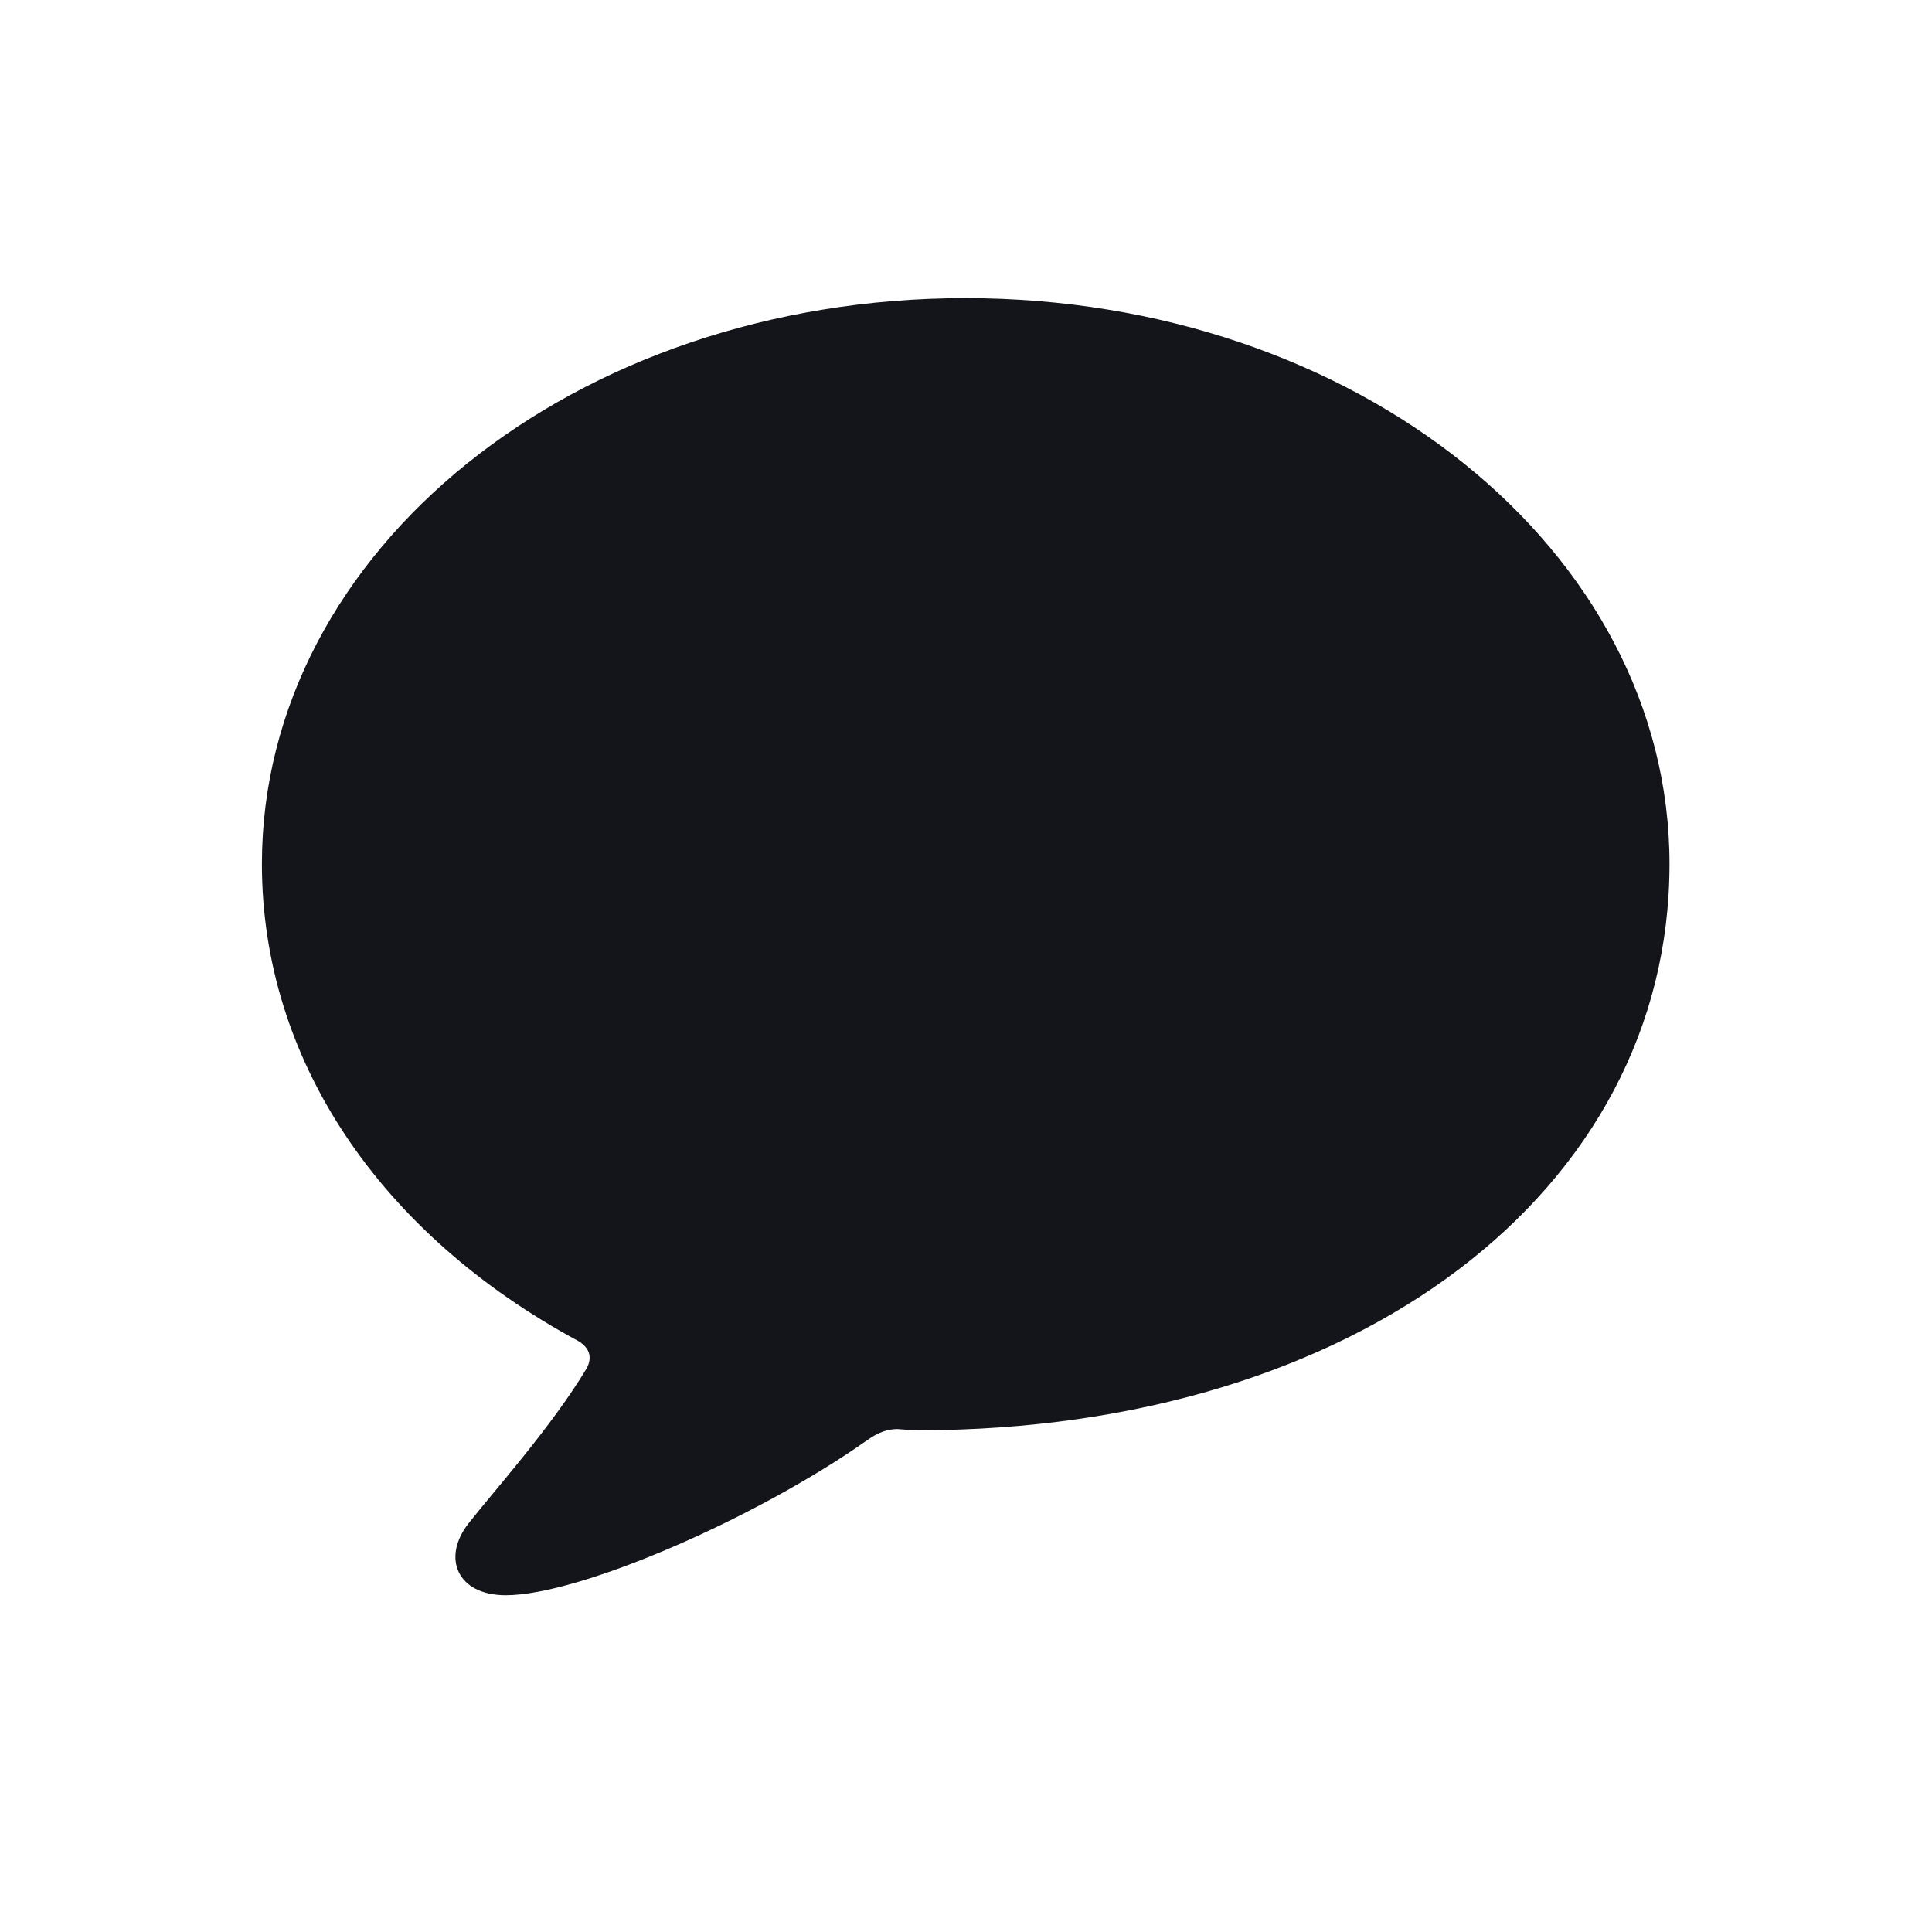
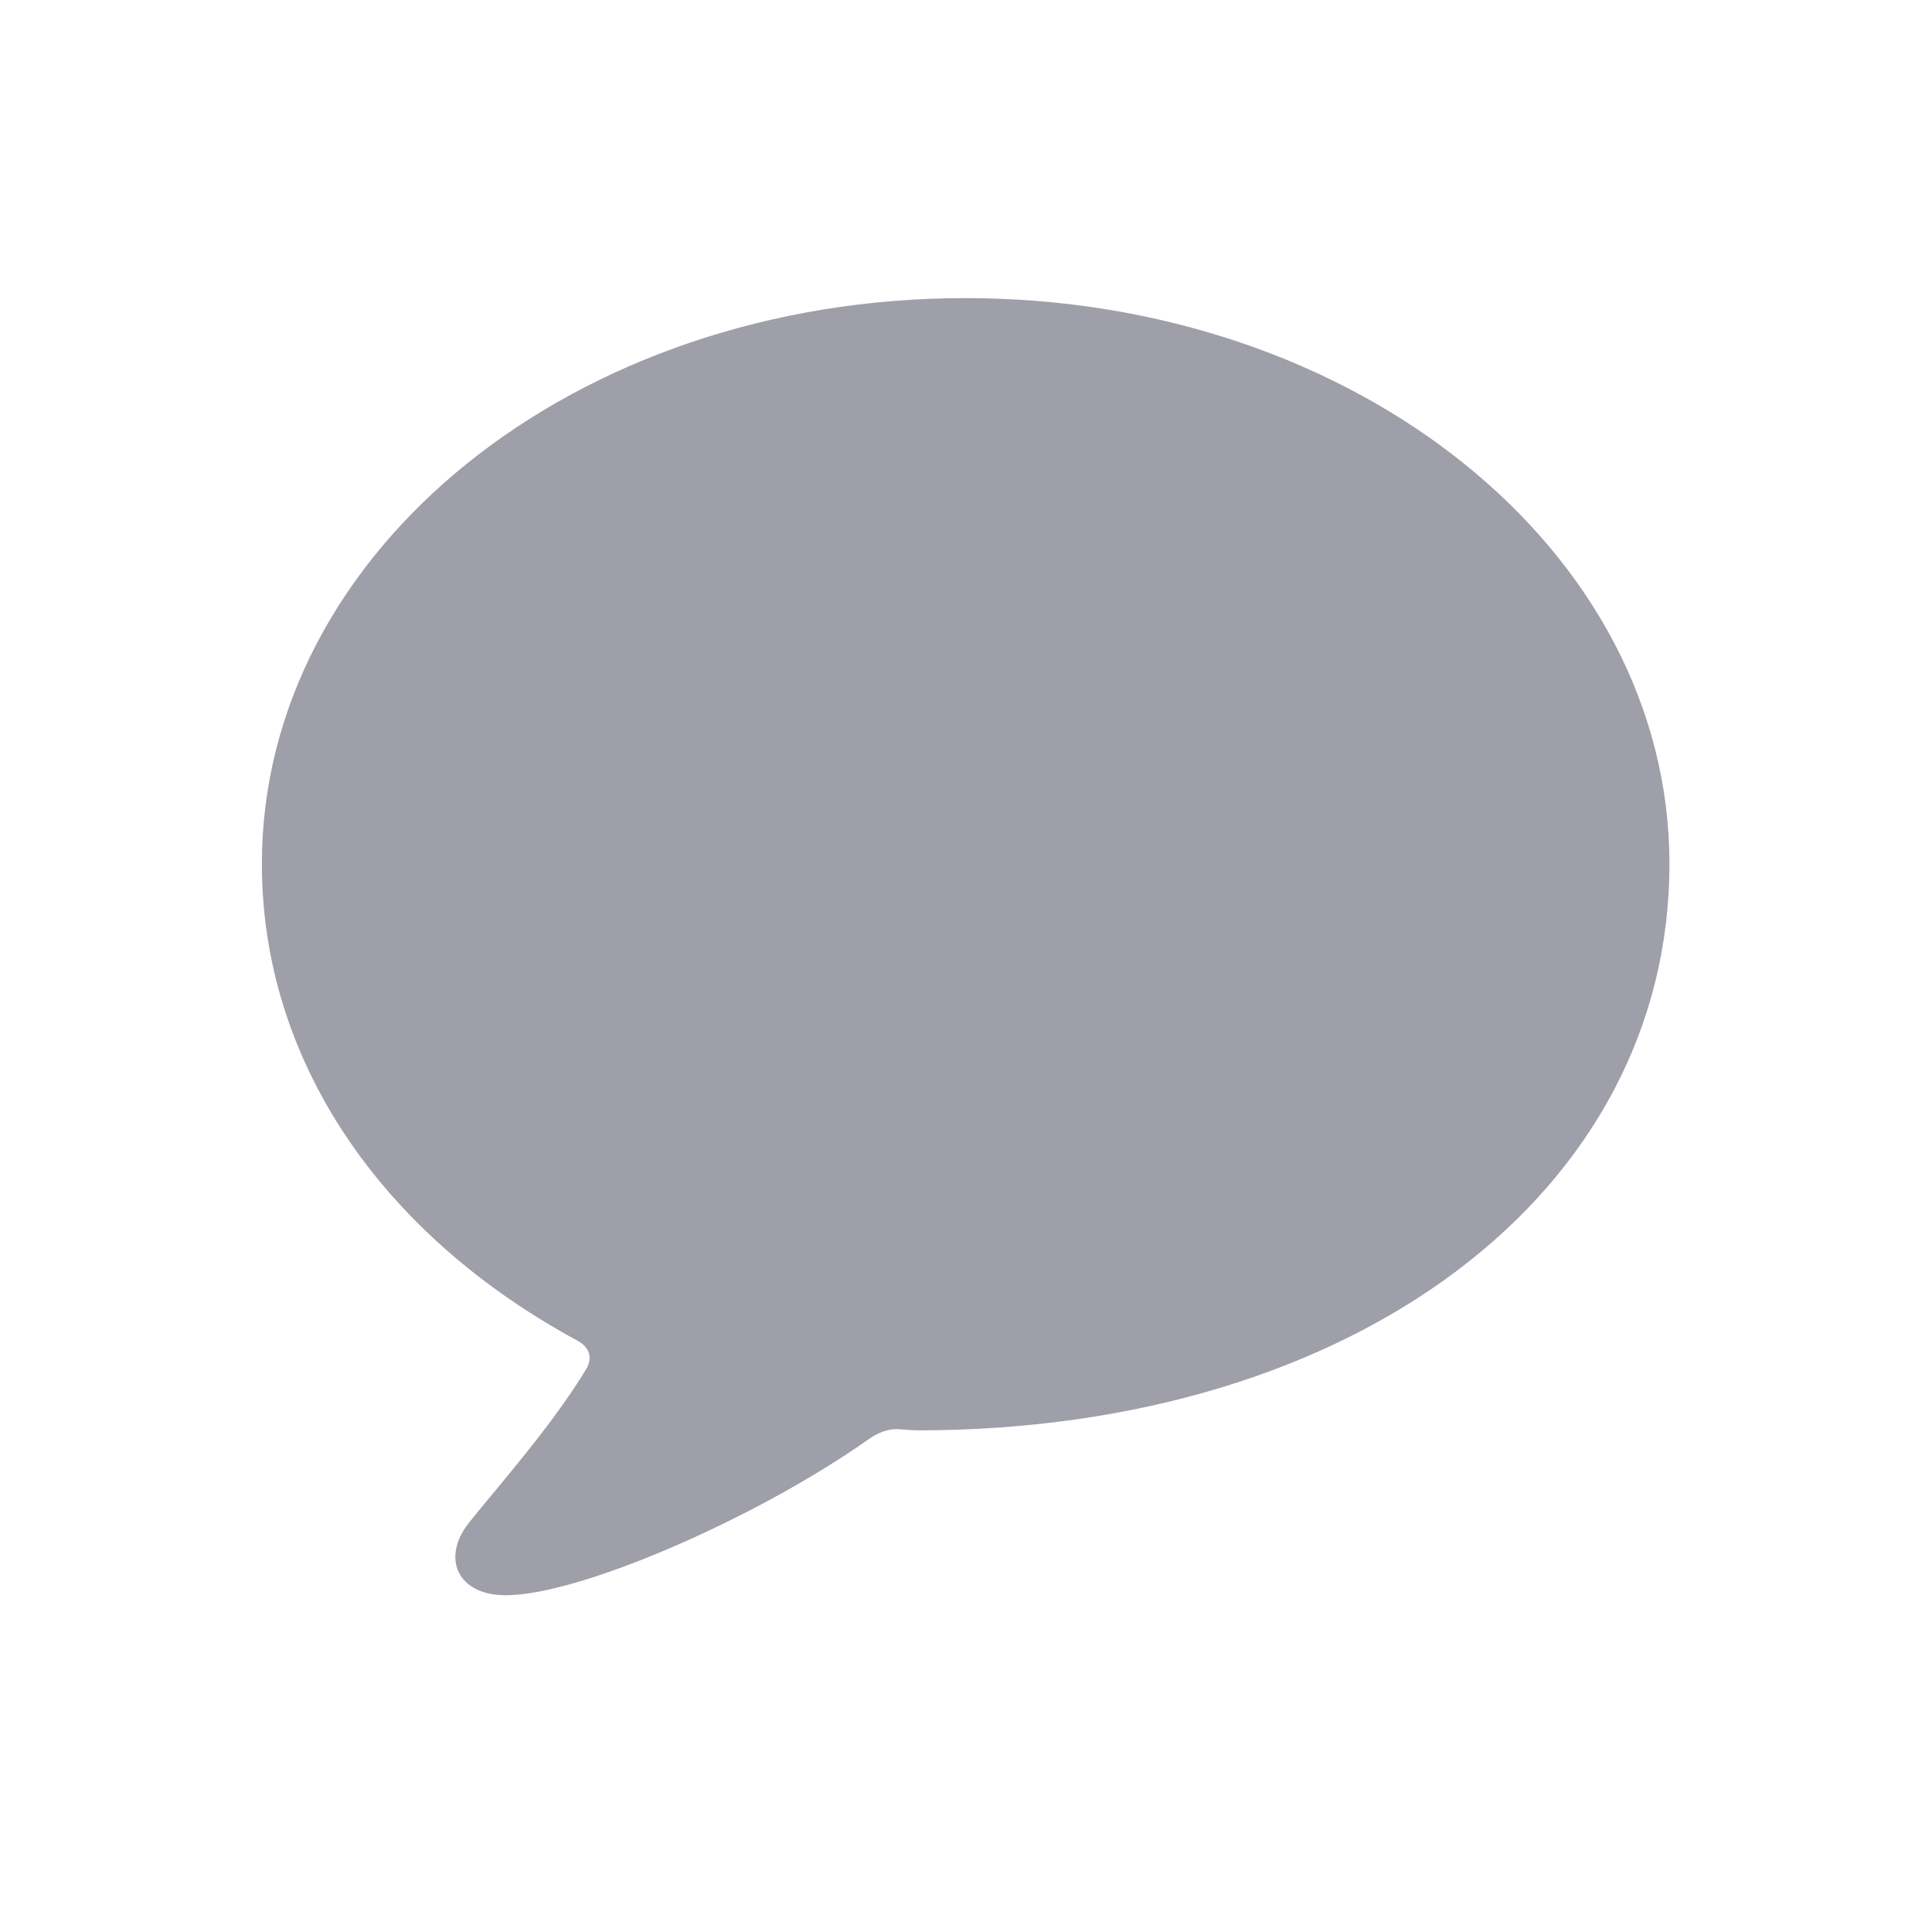
- <svg xmlns="http://www.w3.org/2000/svg" width="16" height="16" viewBox="0 0 16 16" fill="none">
-   <path d="M4.188 13.211C4.801 13.211 6.262 12.574 7.176 11.931C7.272 11.861 7.352 11.835 7.432 11.835C7.498 11.84 7.558 11.845 7.613 11.845C11.234 11.84 13.826 9.867 13.826 7.155C13.826 4.558 11.229 2.469 7.995 2.469C4.76 2.469 2.169 4.558 2.169 7.155C2.169 8.772 3.143 10.218 4.791 11.107C4.881 11.162 4.906 11.238 4.861 11.328C4.57 11.815 4.082 12.358 3.882 12.614C3.656 12.9 3.786 13.211 4.188 13.211Z" fill="#14151A" />
+ <svg xmlns="http://www.w3.org/2000/svg" width="20" height="20" viewBox="0 0 20 20" fill="none">
+   <path d="M5.235 16.514C6.001 16.514 7.827 15.717 8.97 14.914C9.089 14.826 9.19 14.794 9.29 14.794C9.372 14.8 9.447 14.807 9.516 14.807C14.043 14.8 17.282 12.333 17.282 8.943C17.282 5.698 14.036 3.086 9.993 3.086C5.95 3.086 2.711 5.698 2.711 8.943C2.711 10.965 3.929 12.773 5.988 13.884C6.101 13.953 6.132 14.047 6.076 14.16C5.712 14.769 5.103 15.447 4.852 15.767C4.569 16.125 4.732 16.514 5.235 16.514Z" fill="#0D1126" fill-opacity="0.4" />
</svg>
